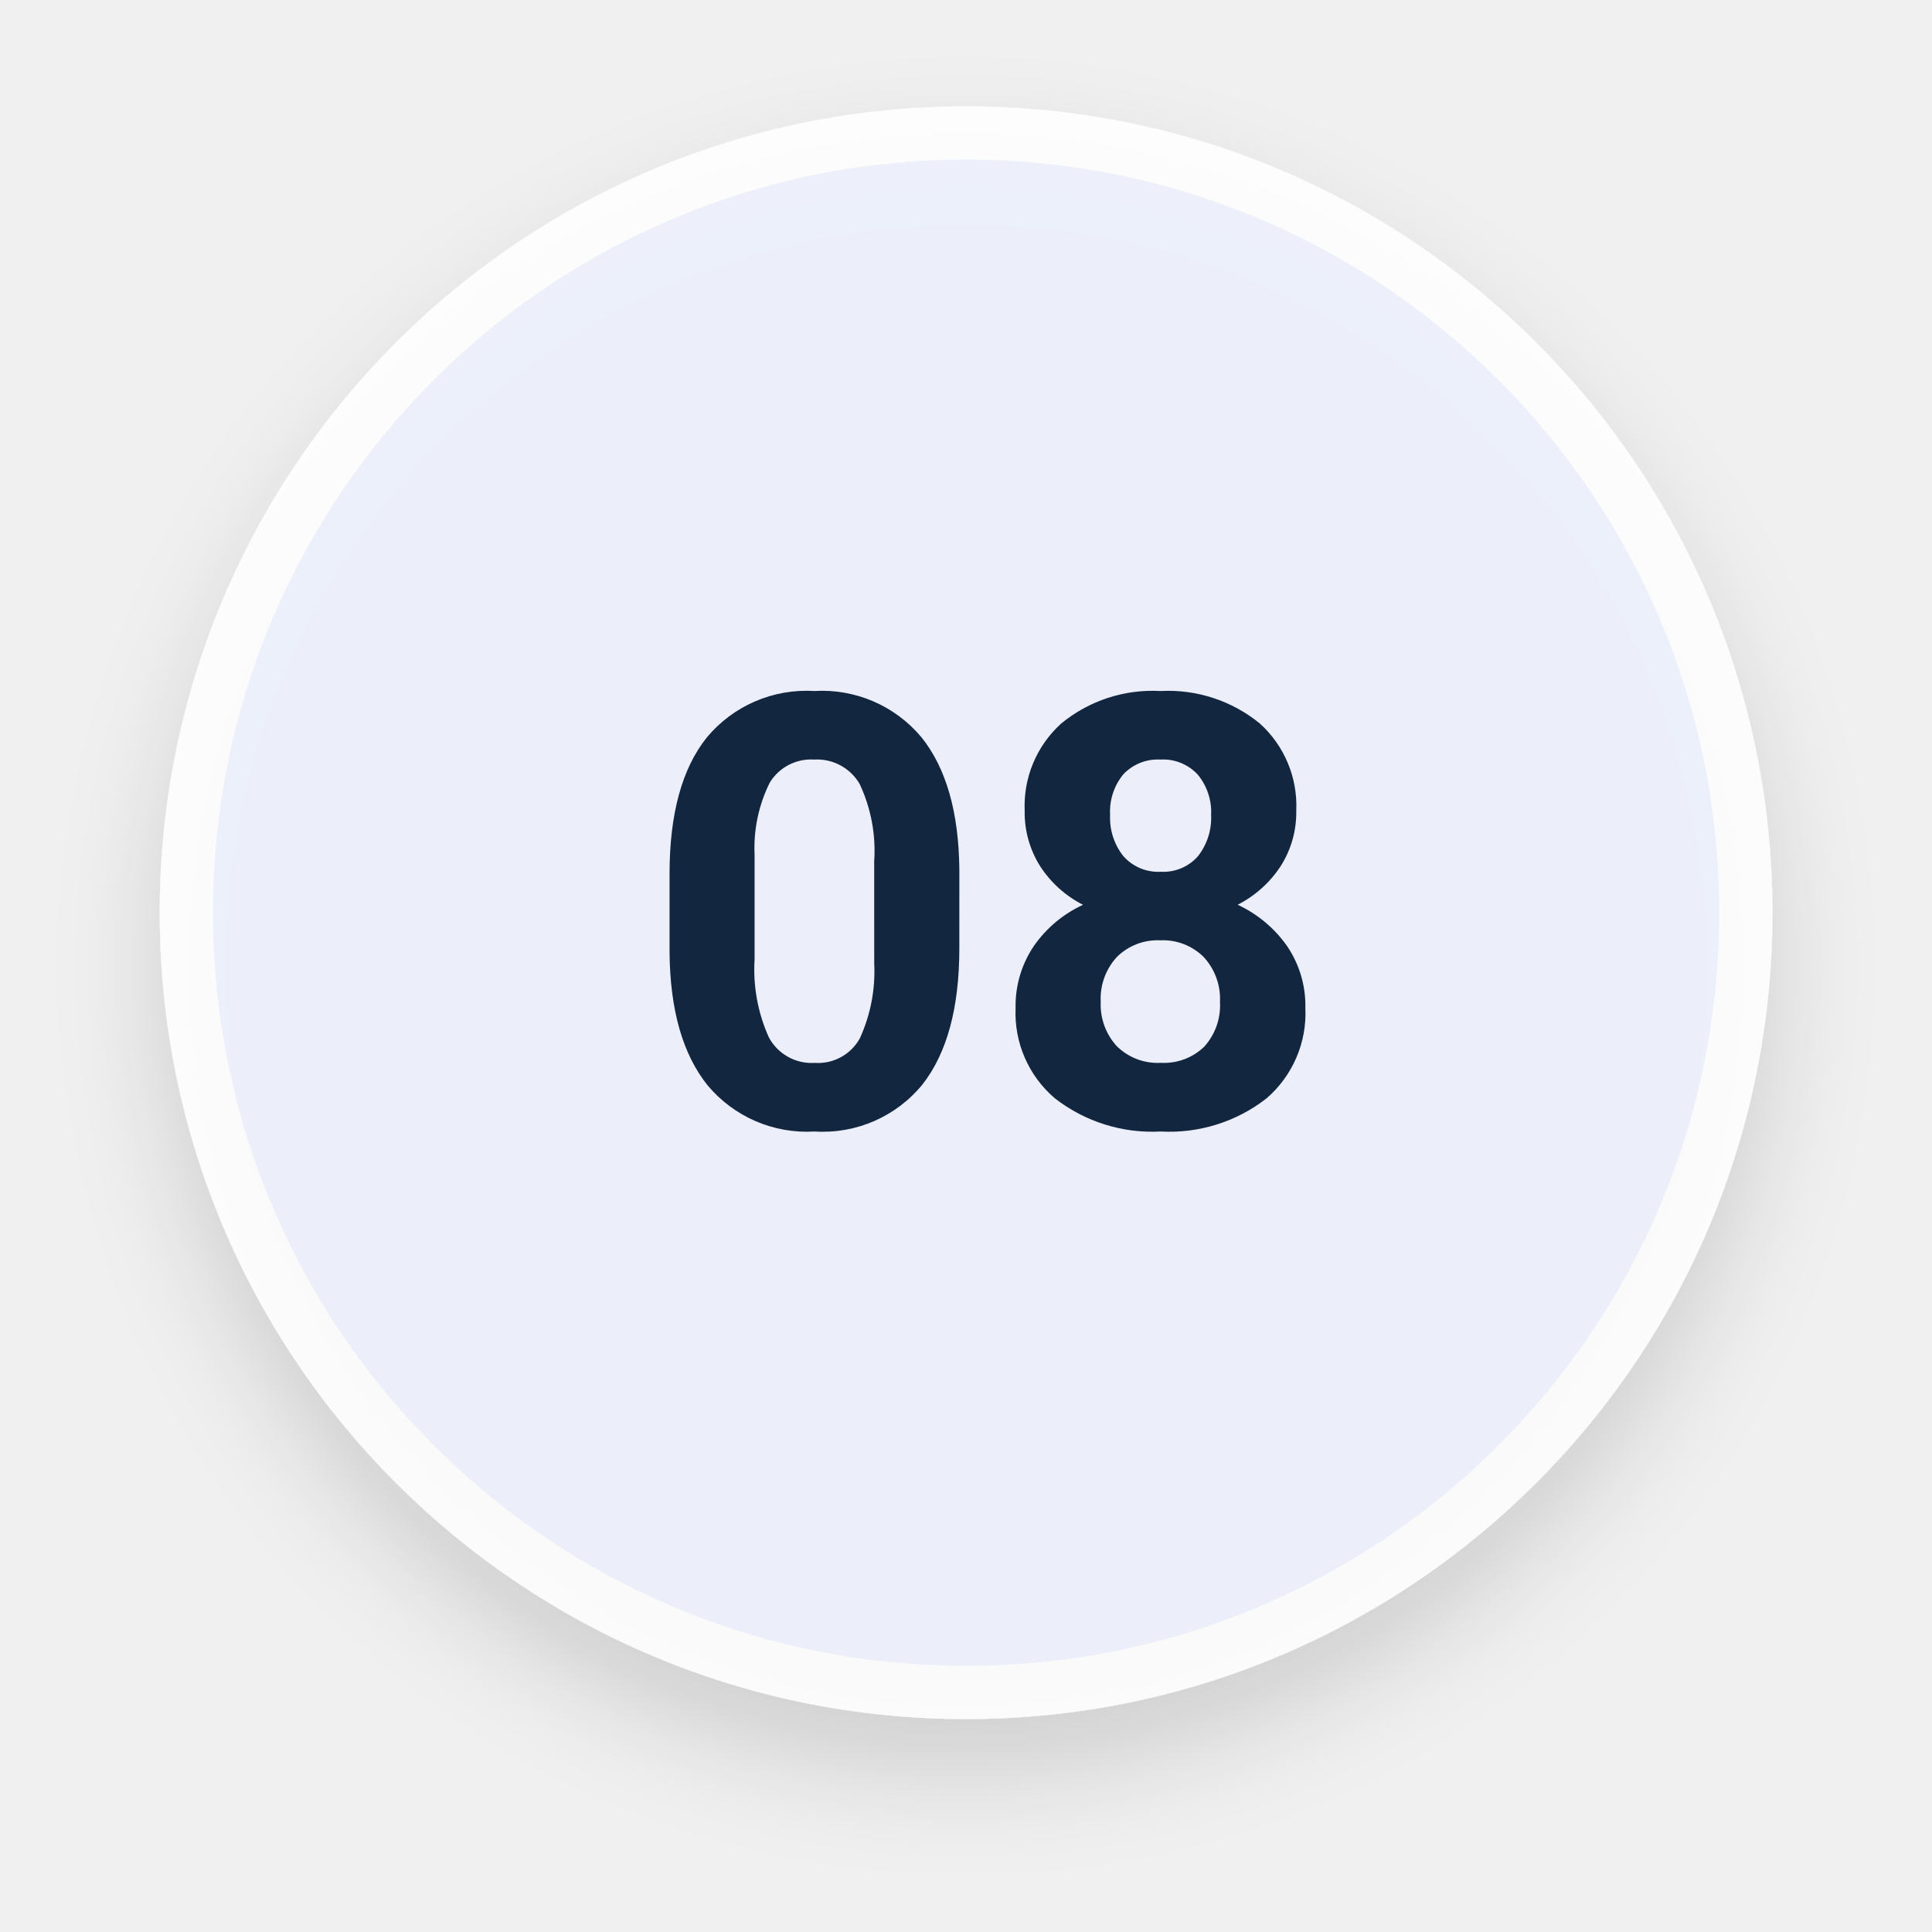
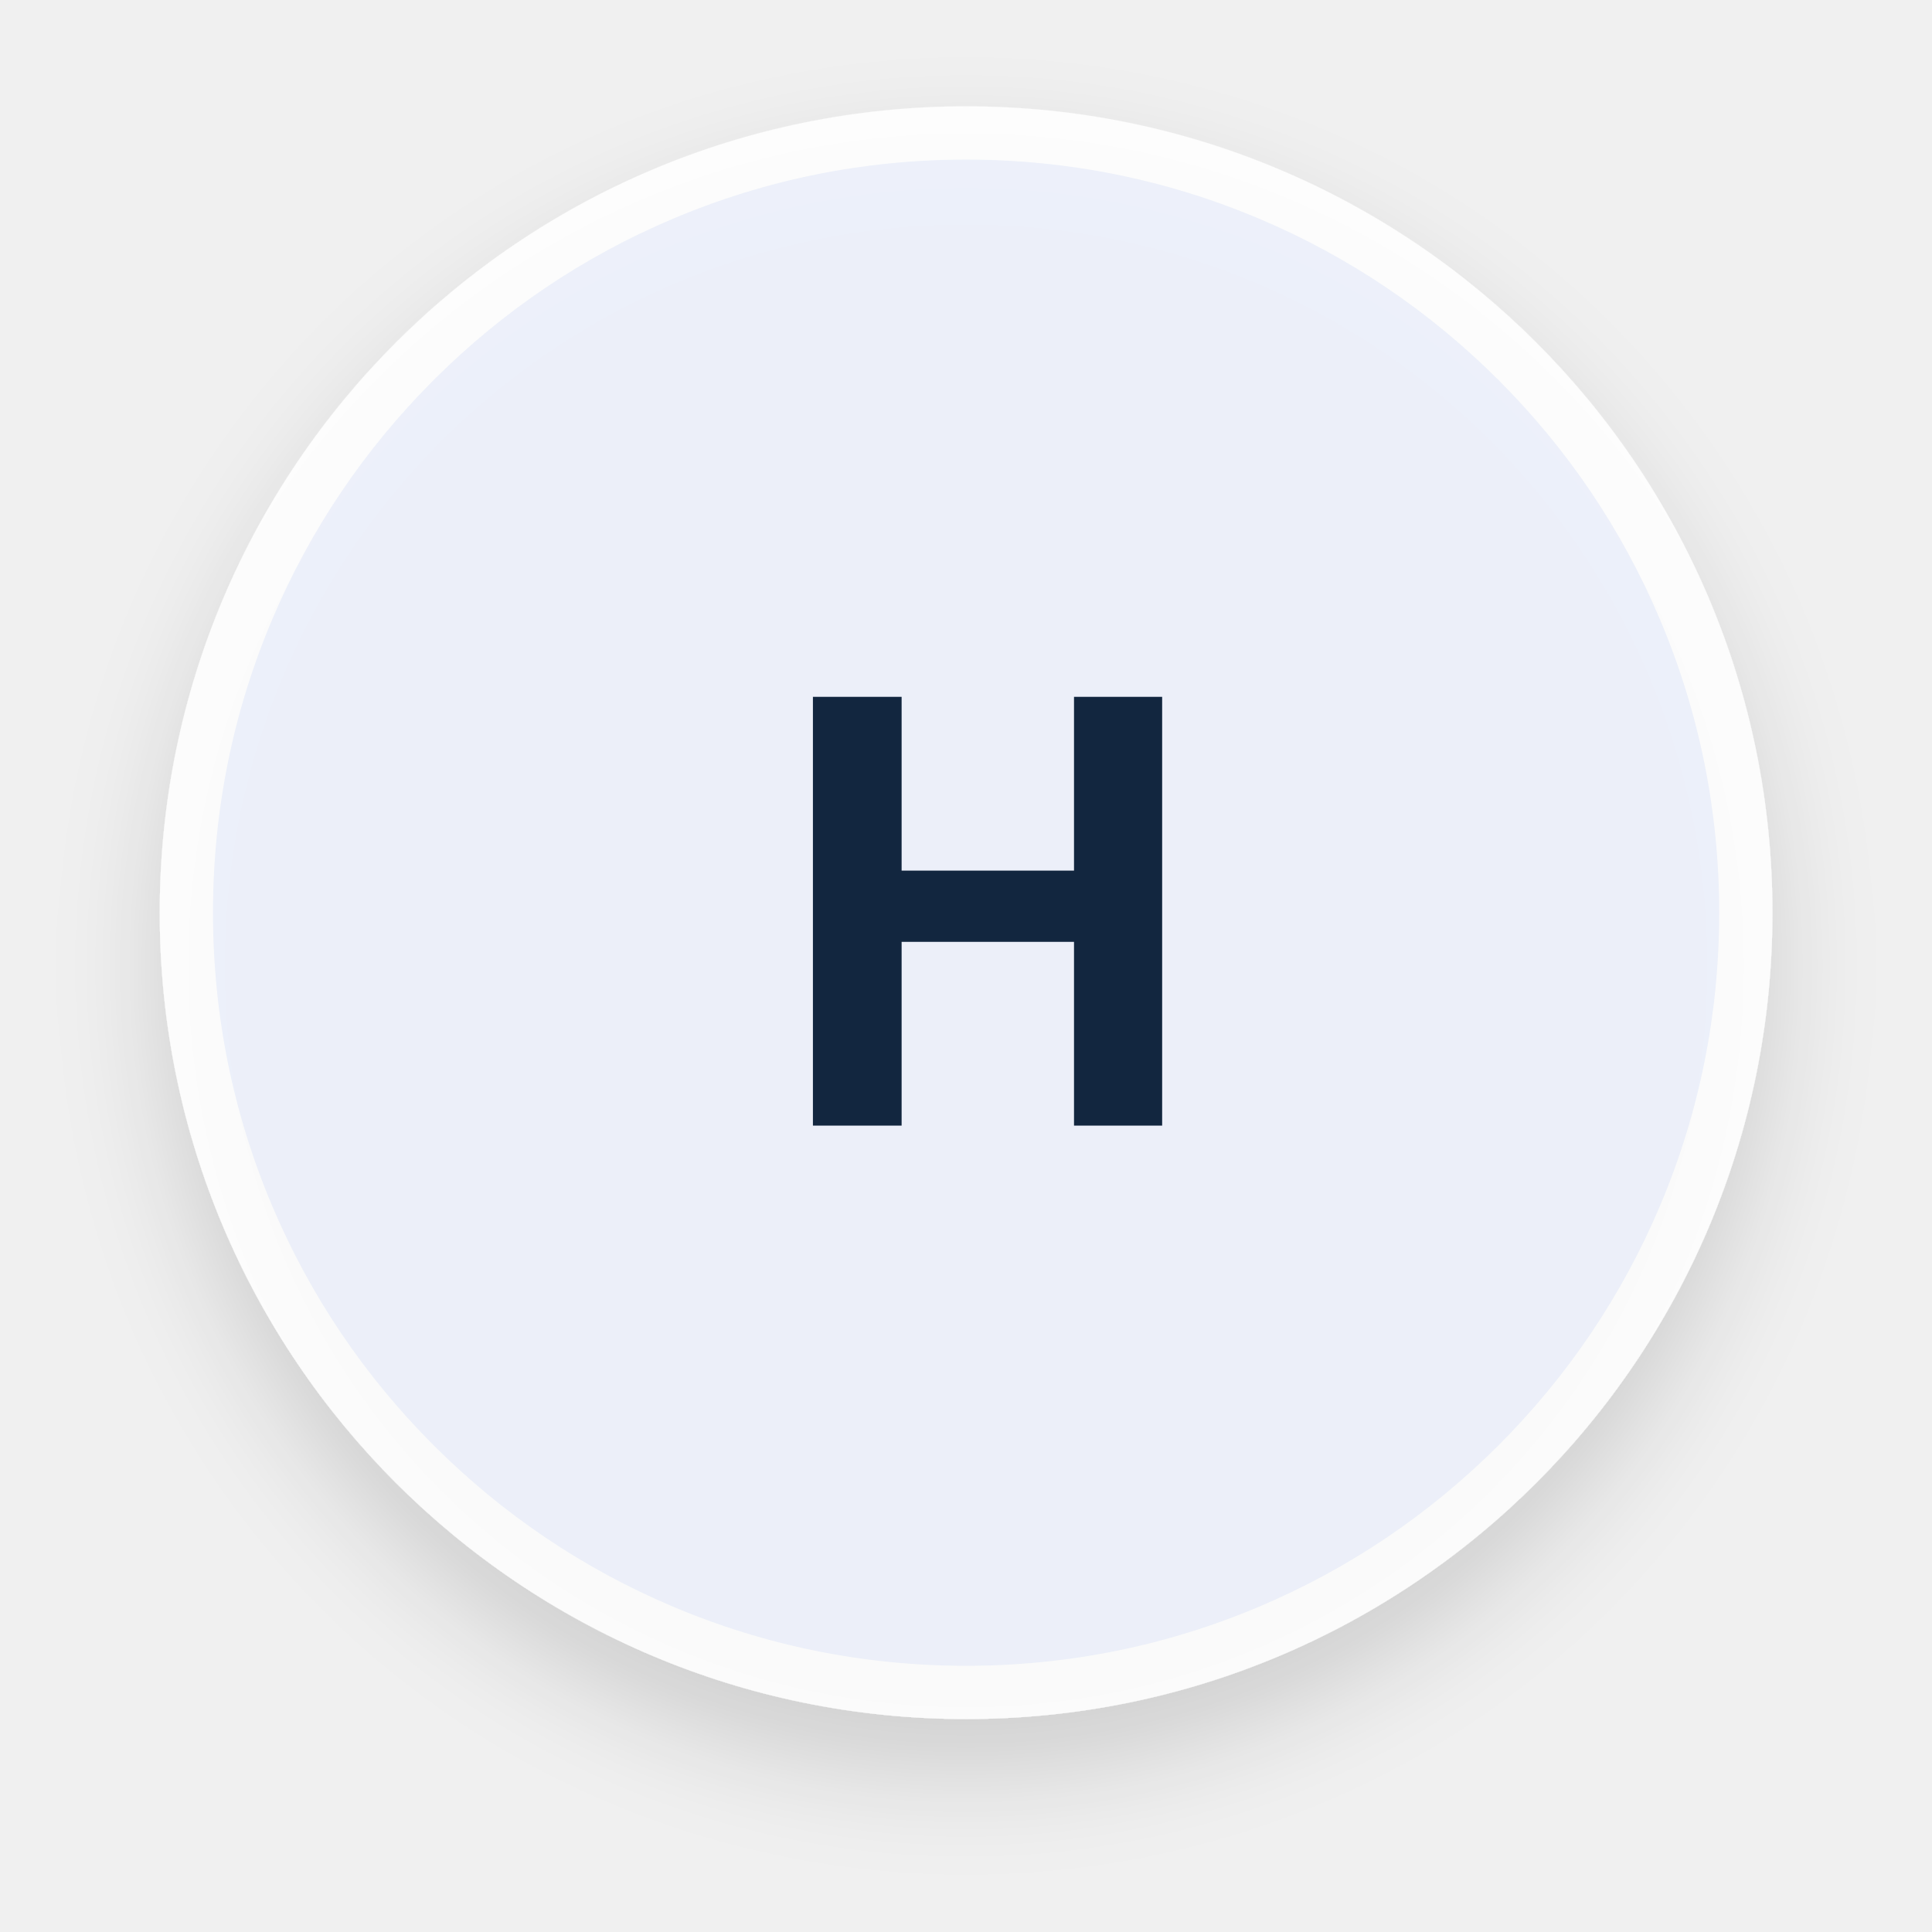
<svg xmlns="http://www.w3.org/2000/svg" width="108.914" height="108.914" viewBox="0 0 108.914 108.914">
  <defs>
    <filter id="Trazado_1291620" x="0" y="0" width="108.914" height="108.914" filterUnits="userSpaceOnUse">
      <feOffset dy="3" input="SourceAlpha" />
      <feGaussianBlur stdDeviation="3" result="blur" />
      <feFlood flood-opacity="0.161" />
      <feComposite operator="in" in2="blur" />
      <feComposite in="SourceGraphic" />
    </filter>
  </defs>
-   <g id="Grupo_1221380" data-name="Grupo 1221380" transform="translate(-3616.325 9016.455)">
+   <g id="Grupo_1221740" data-name="Grupo 1221740" transform="translate(-3616.325 9016.455)">
    <g transform="matrix(1, 0, 0, 1, 3616.33, -9016.46)" filter="url(#Trazado_1291620)">
      <g id="Trazado_1291620-2" data-name="Trazado 1291620" transform="translate(9 6)" fill="#eef2fd" opacity="0.859">
        <path d="M 45.457 89.414 C 39.522 89.414 33.766 88.252 28.347 85.96 C 23.113 83.746 18.412 80.577 14.375 76.539 C 10.337 72.502 7.168 67.801 4.954 62.567 C 2.662 57.149 1.5 51.392 1.5 45.457 C 1.5 39.522 2.662 33.766 4.954 28.347 C 7.168 23.113 10.337 18.412 14.375 14.375 C 18.412 10.337 23.113 7.168 28.347 4.954 C 33.766 2.662 39.522 1.5 45.457 1.5 C 51.392 1.5 57.148 2.662 62.566 4.954 C 67.8 7.168 72.502 10.337 76.539 14.375 C 80.576 18.412 83.746 23.113 85.96 28.347 C 88.252 33.766 89.414 39.522 89.414 45.457 C 89.414 51.392 88.252 57.149 85.96 62.567 C 83.746 67.801 80.576 72.502 76.539 76.539 C 72.502 80.577 67.8 83.746 62.566 85.96 C 57.148 88.252 51.392 89.414 45.457 89.414 Z" stroke="none" />
        <path d="M 45.457 3 C 39.724 3 34.164 4.122 28.932 6.335 C 23.876 8.473 19.335 11.535 15.435 15.435 C 11.535 19.335 8.473 23.876 6.335 28.932 C 4.122 34.164 3 39.724 3 45.457 C 3 51.19 4.122 56.75 6.335 61.982 C 8.473 67.038 11.535 71.579 15.435 75.479 C 19.335 79.379 23.876 82.441 28.932 84.579 C 34.164 86.792 39.724 87.914 45.457 87.914 C 51.19 87.914 56.75 86.792 61.982 84.579 C 67.037 82.441 71.578 79.379 75.478 75.479 C 79.378 71.579 82.44 67.038 84.578 61.982 C 86.791 56.75 87.914 51.19 87.914 45.457 C 87.914 39.724 86.791 34.164 84.578 28.932 C 82.44 23.876 79.378 19.335 75.478 15.435 C 71.578 11.535 67.037 8.473 61.982 6.335 C 56.75 4.122 51.19 3 45.457 3 M 45.457 0 C 70.562 0 90.914 20.352 90.914 45.457 L 90.914 45.457 C 90.914 70.562 70.562 90.914 45.457 90.914 C 20.352 90.914 0 70.562 0 45.457 L 0 45.457 C 0 20.352 20.352 0 45.457 0 Z" stroke="none" fill="#fff" />
      </g>
    </g>
-     <path id="Trazado_1292653" data-name="Trazado 1292653" d="M-1.594-9.994q0,5.014-2.075,7.67A7.244,7.244,0,0,1-9.745.332a7.294,7.294,0,0,1-6.043-2.606Q-17.88-4.881-17.93-9.745v-4.449q0-5.063,2.1-7.687A7.3,7.3,0,0,1-9.778-24.5a7.3,7.3,0,0,1,6.043,2.6q2.092,2.6,2.142,7.462Zm-4.8-4.892a8.851,8.851,0,0,0-.822-4.379,2.777,2.777,0,0,0-2.565-1.371,2.728,2.728,0,0,0-2.5,1.3,8.284,8.284,0,0,0-.855,4.08v5.883a9.292,9.292,0,0,0,.805,4.4A2.74,2.74,0,0,0-9.745-3.536a2.694,2.694,0,0,0,2.54-1.379,9.069,9.069,0,0,0,.813-4.221ZM17.4-17.747a5.622,5.622,0,0,1-.88,3.121,6.333,6.333,0,0,1-2.424,2.175,7.01,7.01,0,0,1,2.789,2.333,5.983,5.983,0,0,1,1.029,3.495,6.336,6.336,0,0,1-2.191,5.088A8.889,8.889,0,0,1,9.762.332,8.929,8.929,0,0,1,3.785-1.544a6.32,6.32,0,0,1-2.208-5.08,6.022,6.022,0,0,1,1.029-3.5,6.883,6.883,0,0,1,2.772-2.324,6.268,6.268,0,0,1-2.416-2.175,5.662,5.662,0,0,1-.872-3.121A6.265,6.265,0,0,1,4.15-22.669,8.1,8.1,0,0,1,9.745-24.5a8.159,8.159,0,0,1,5.586,1.818A6.241,6.241,0,0,1,17.4-17.747ZM13.1-6.973A3.481,3.481,0,0,0,12.186-9.5a3.256,3.256,0,0,0-2.457-.946,3.25,3.25,0,0,0-2.44.938,3.474,3.474,0,0,0-.913,2.532,3.472,3.472,0,0,0,.9,2.49,3.265,3.265,0,0,0,2.49.946,3.258,3.258,0,0,0,2.449-.913A3.466,3.466,0,0,0,13.1-6.973Zm-.5-10.542a3.321,3.321,0,0,0-.747-2.266,2.651,2.651,0,0,0-2.108-.855,2.67,2.67,0,0,0-2.092.83,3.3,3.3,0,0,0-.747,2.291,3.469,3.469,0,0,0,.747,2.324,2.614,2.614,0,0,0,2.108.88,2.59,2.59,0,0,0,2.1-.88A3.5,3.5,0,0,0,12.6-17.515Z" transform="translate(3672 -8953)" fill="#12263f" />
+     <text id="H" transform="translate(3672 -8953)" fill="#12263f" font-size="34" font-family="Roboto-Bold, Roboto" font-weight="700">
+       <tspan x="-12.003" y="0">H</tspan>
+     </text>
  </g>
</svg>
